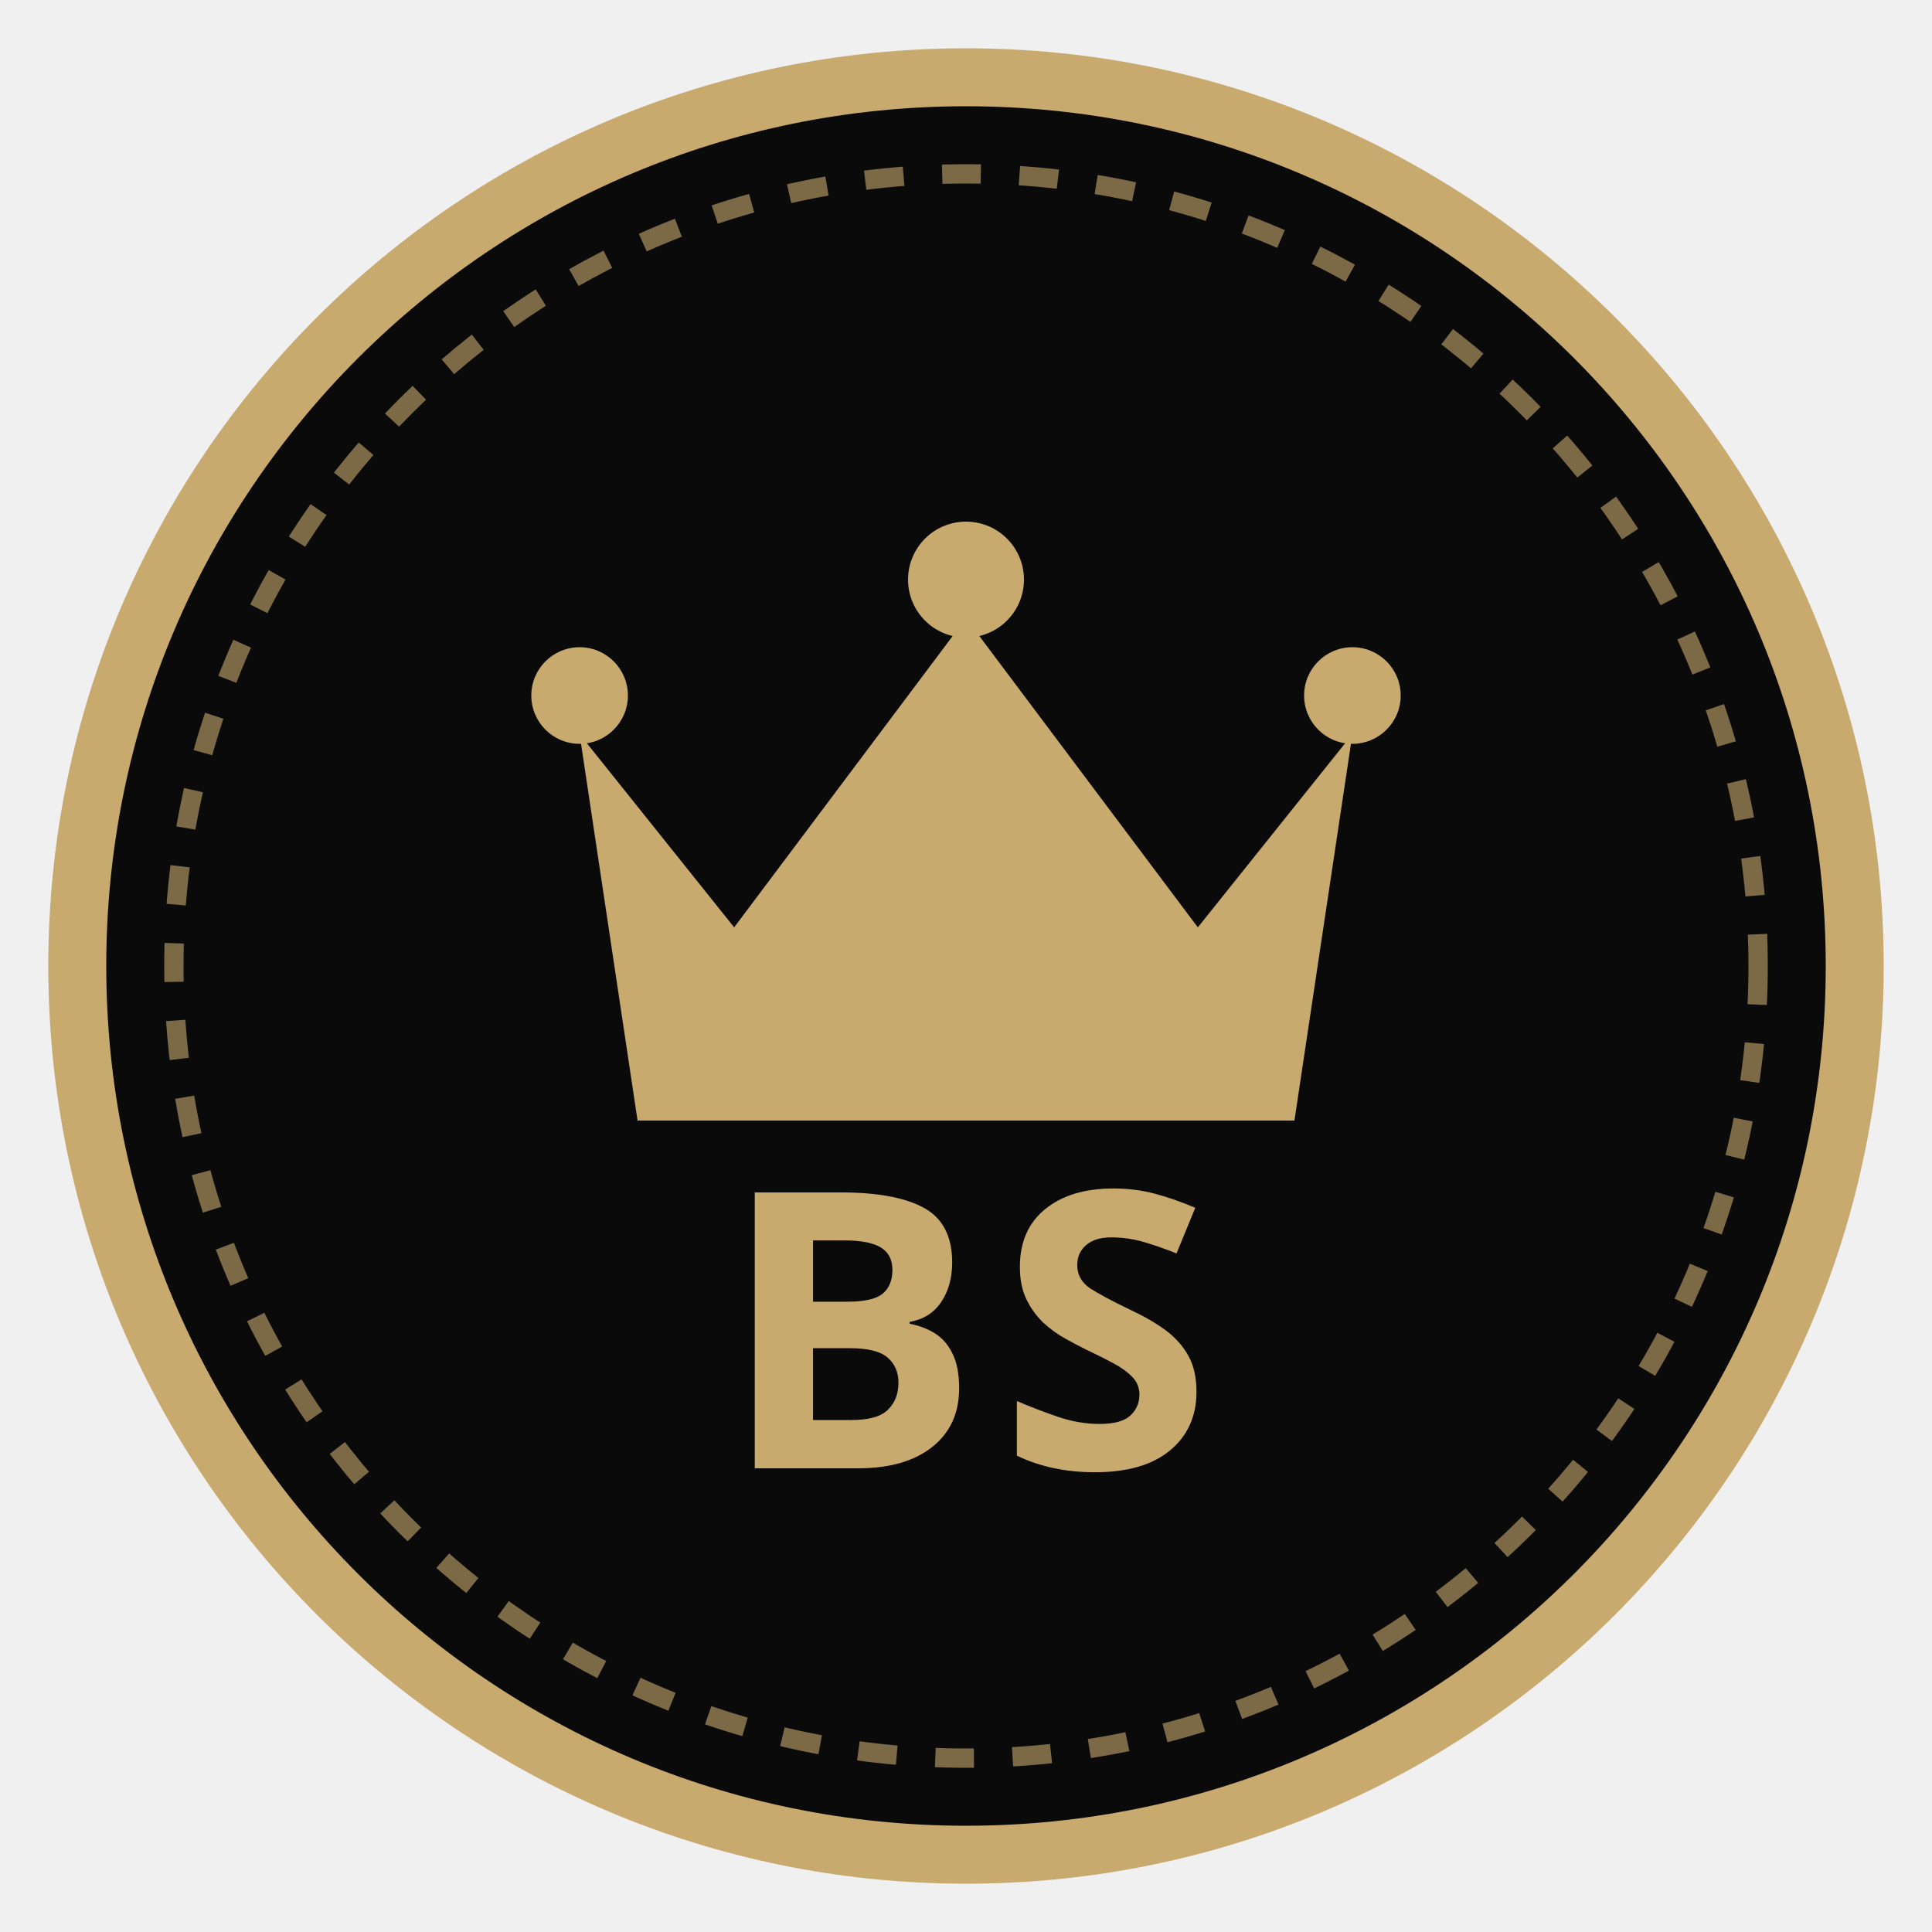
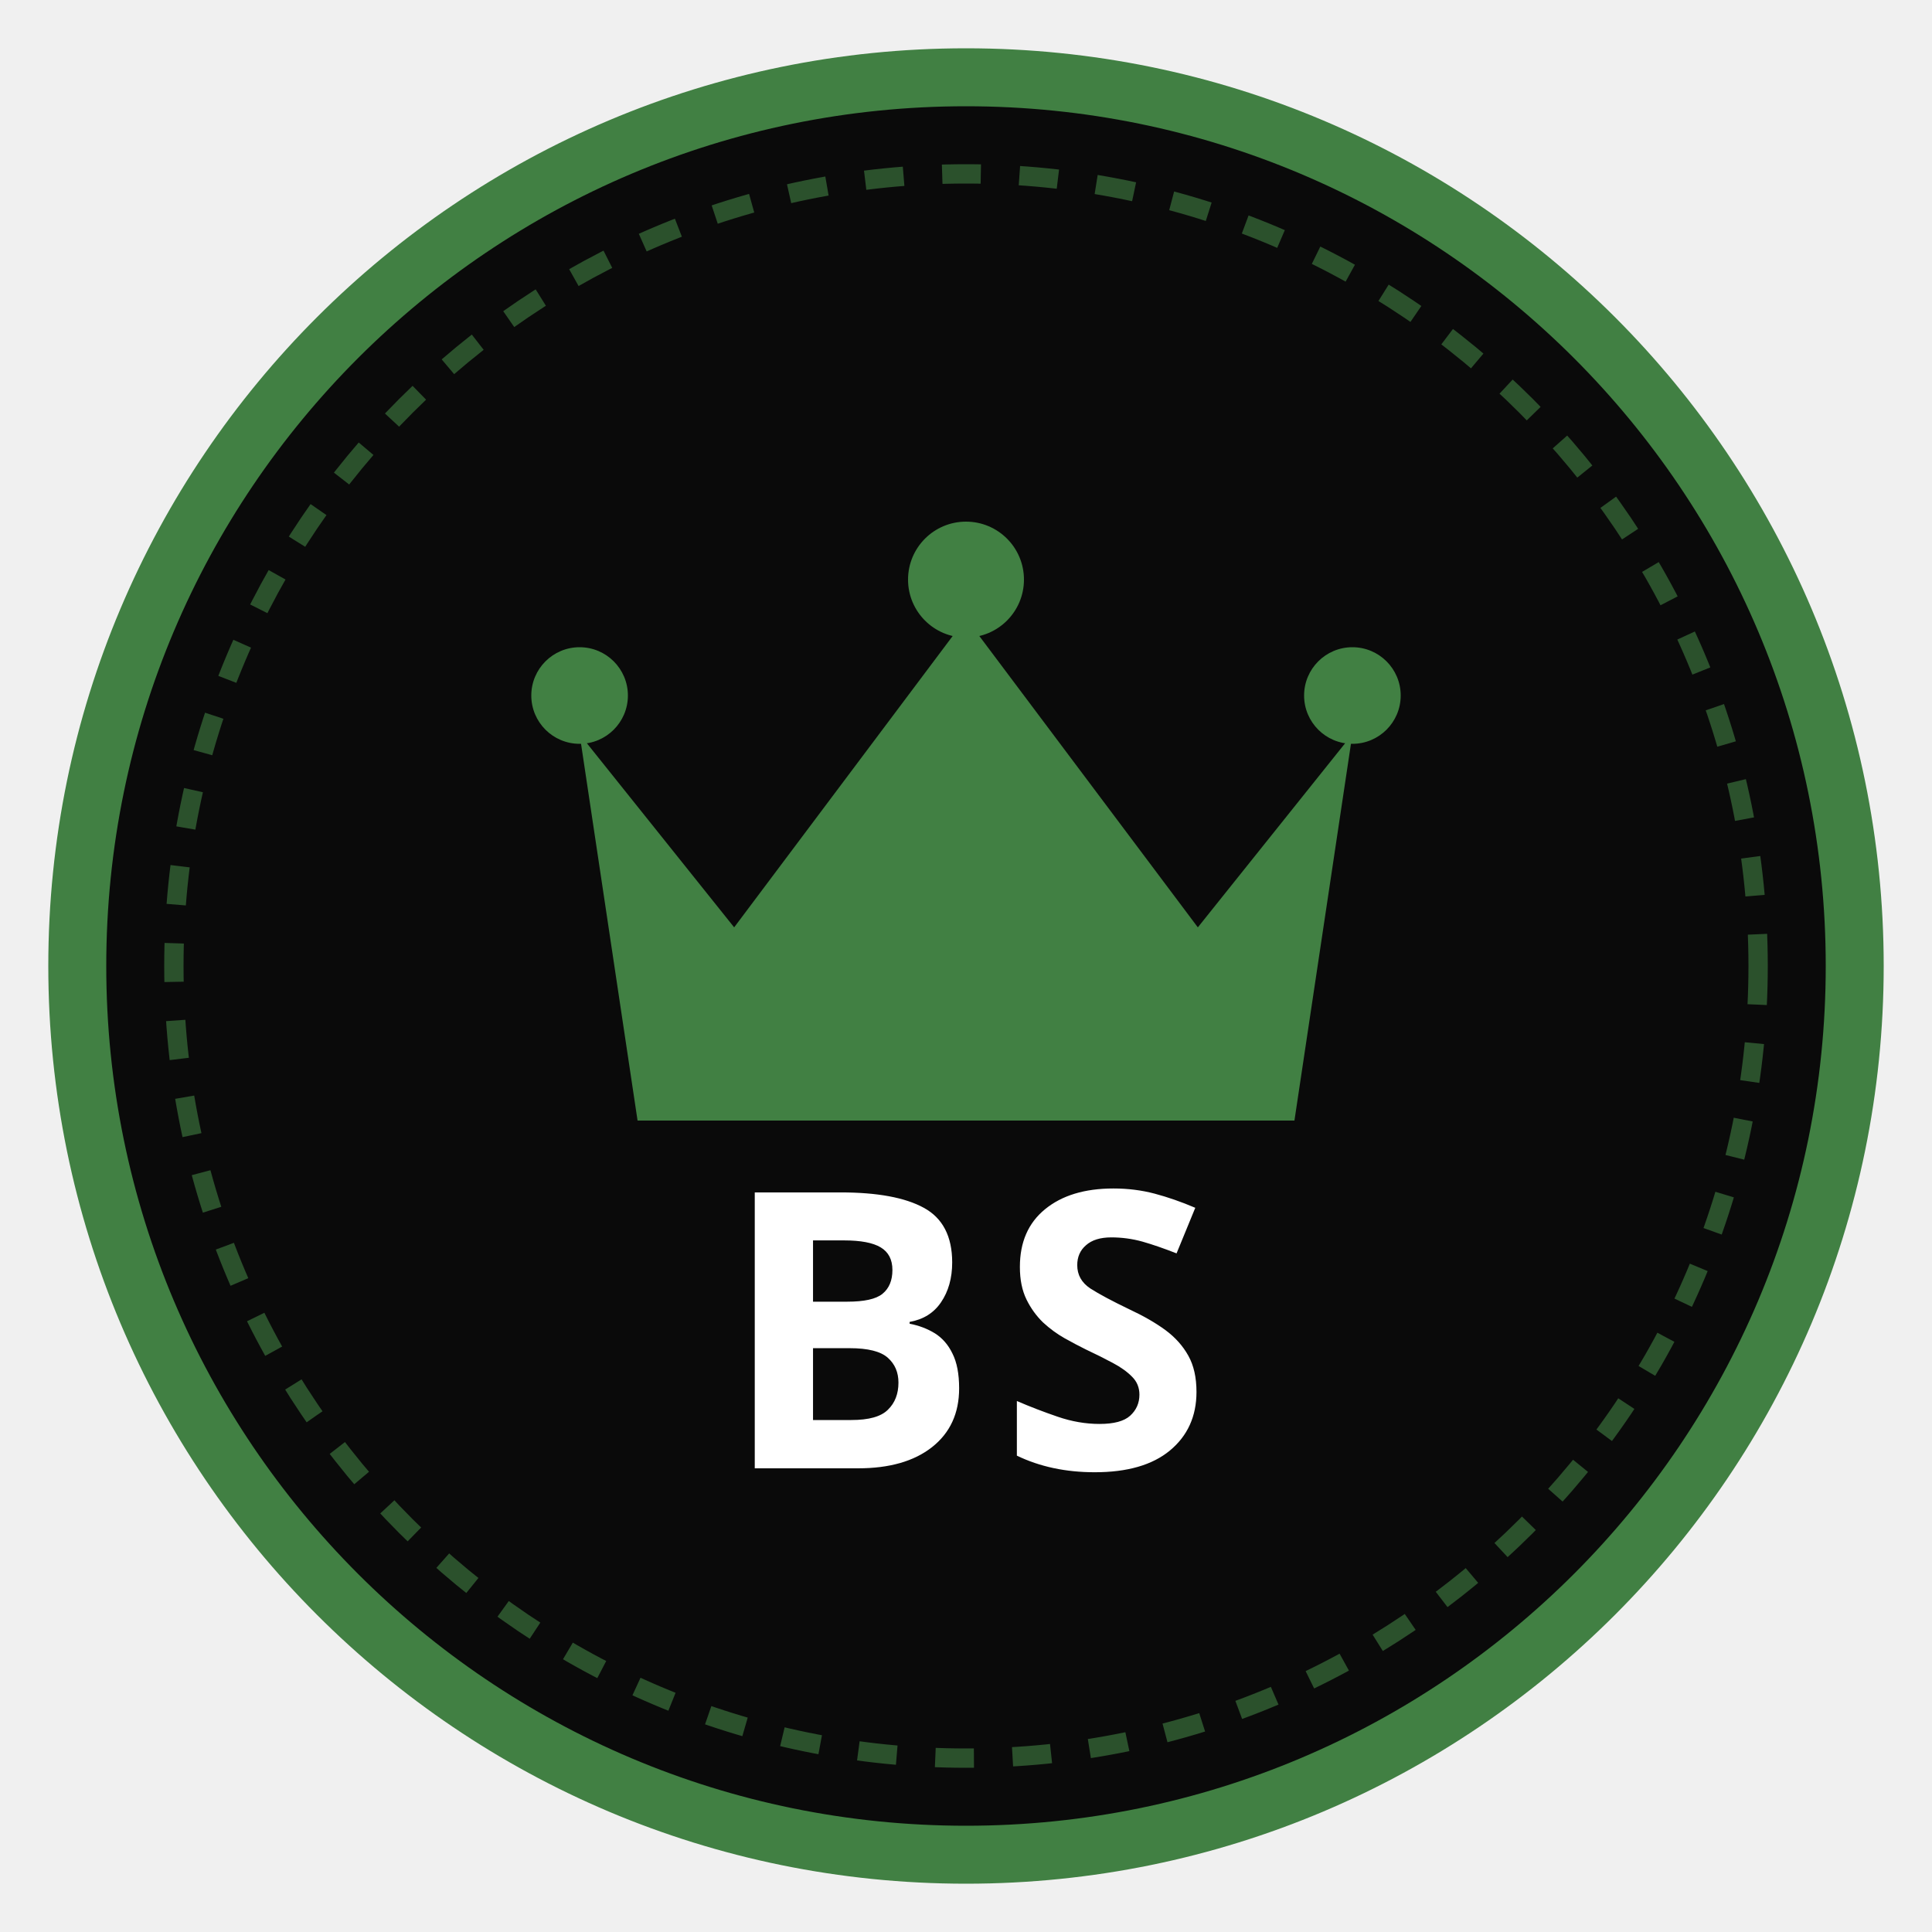
<svg xmlns="http://www.w3.org/2000/svg" viewBox="0 0 100 100" fill="none">
-   <circle cx="50" cy="50" r="46" stroke="#C8A96E" stroke-width="3" fill="#0A0A0A" />
-   <circle cx="50" cy="50" r="41" stroke="#C8A96E" stroke-width="1" stroke-dasharray="2 2" fill="none" opacity="0.6" />
-   <path d="M30 38 L38 48 L50 32 L62 48 L70 38 L67 58 L33 58 Z" fill="#C8A96E" />
-   <circle cx="30" cy="36" r="2.5" fill="#C8A96E" />
-   <circle cx="50" cy="30" r="3" fill="#C8A96E" />
-   <circle cx="70" cy="36" r="2.5" fill="#C8A96E" />
-   <text x="50" y="76" fill="#C8A96E" font-family="'Space Grotesk', 'Impact', sans-serif" font-size="20" font-weight="900" text-anchor="middle" letter-spacing="1">BS</text>
+   <circle cx="50" cy="50" r="46" stroke="#418043" stroke-width="3" fill="#0A0A0A" />
+   <circle cx="50" cy="50" r="41" stroke="#418043" stroke-width="1" stroke-dasharray="2 2" fill="none" opacity="0.6" />
+   <path d="M30 38 L38 48 L50 32 L62 48 L70 38 L67 58 L33 58 Z" fill="#418043" />
+   <circle cx="30" cy="36" r="2.5" fill="#418043" />
+   <circle cx="50" cy="30" r="3" fill="#418043" />
+   <circle cx="70" cy="36" r="2.5" fill="#418043" />
+   <text x="50" y="76" fill="#FFFFFF" font-family="'Space Grotesk', 'Impact', sans-serif" font-size="20" font-weight="900" text-anchor="middle" letter-spacing="1">BS</text>
</svg>
